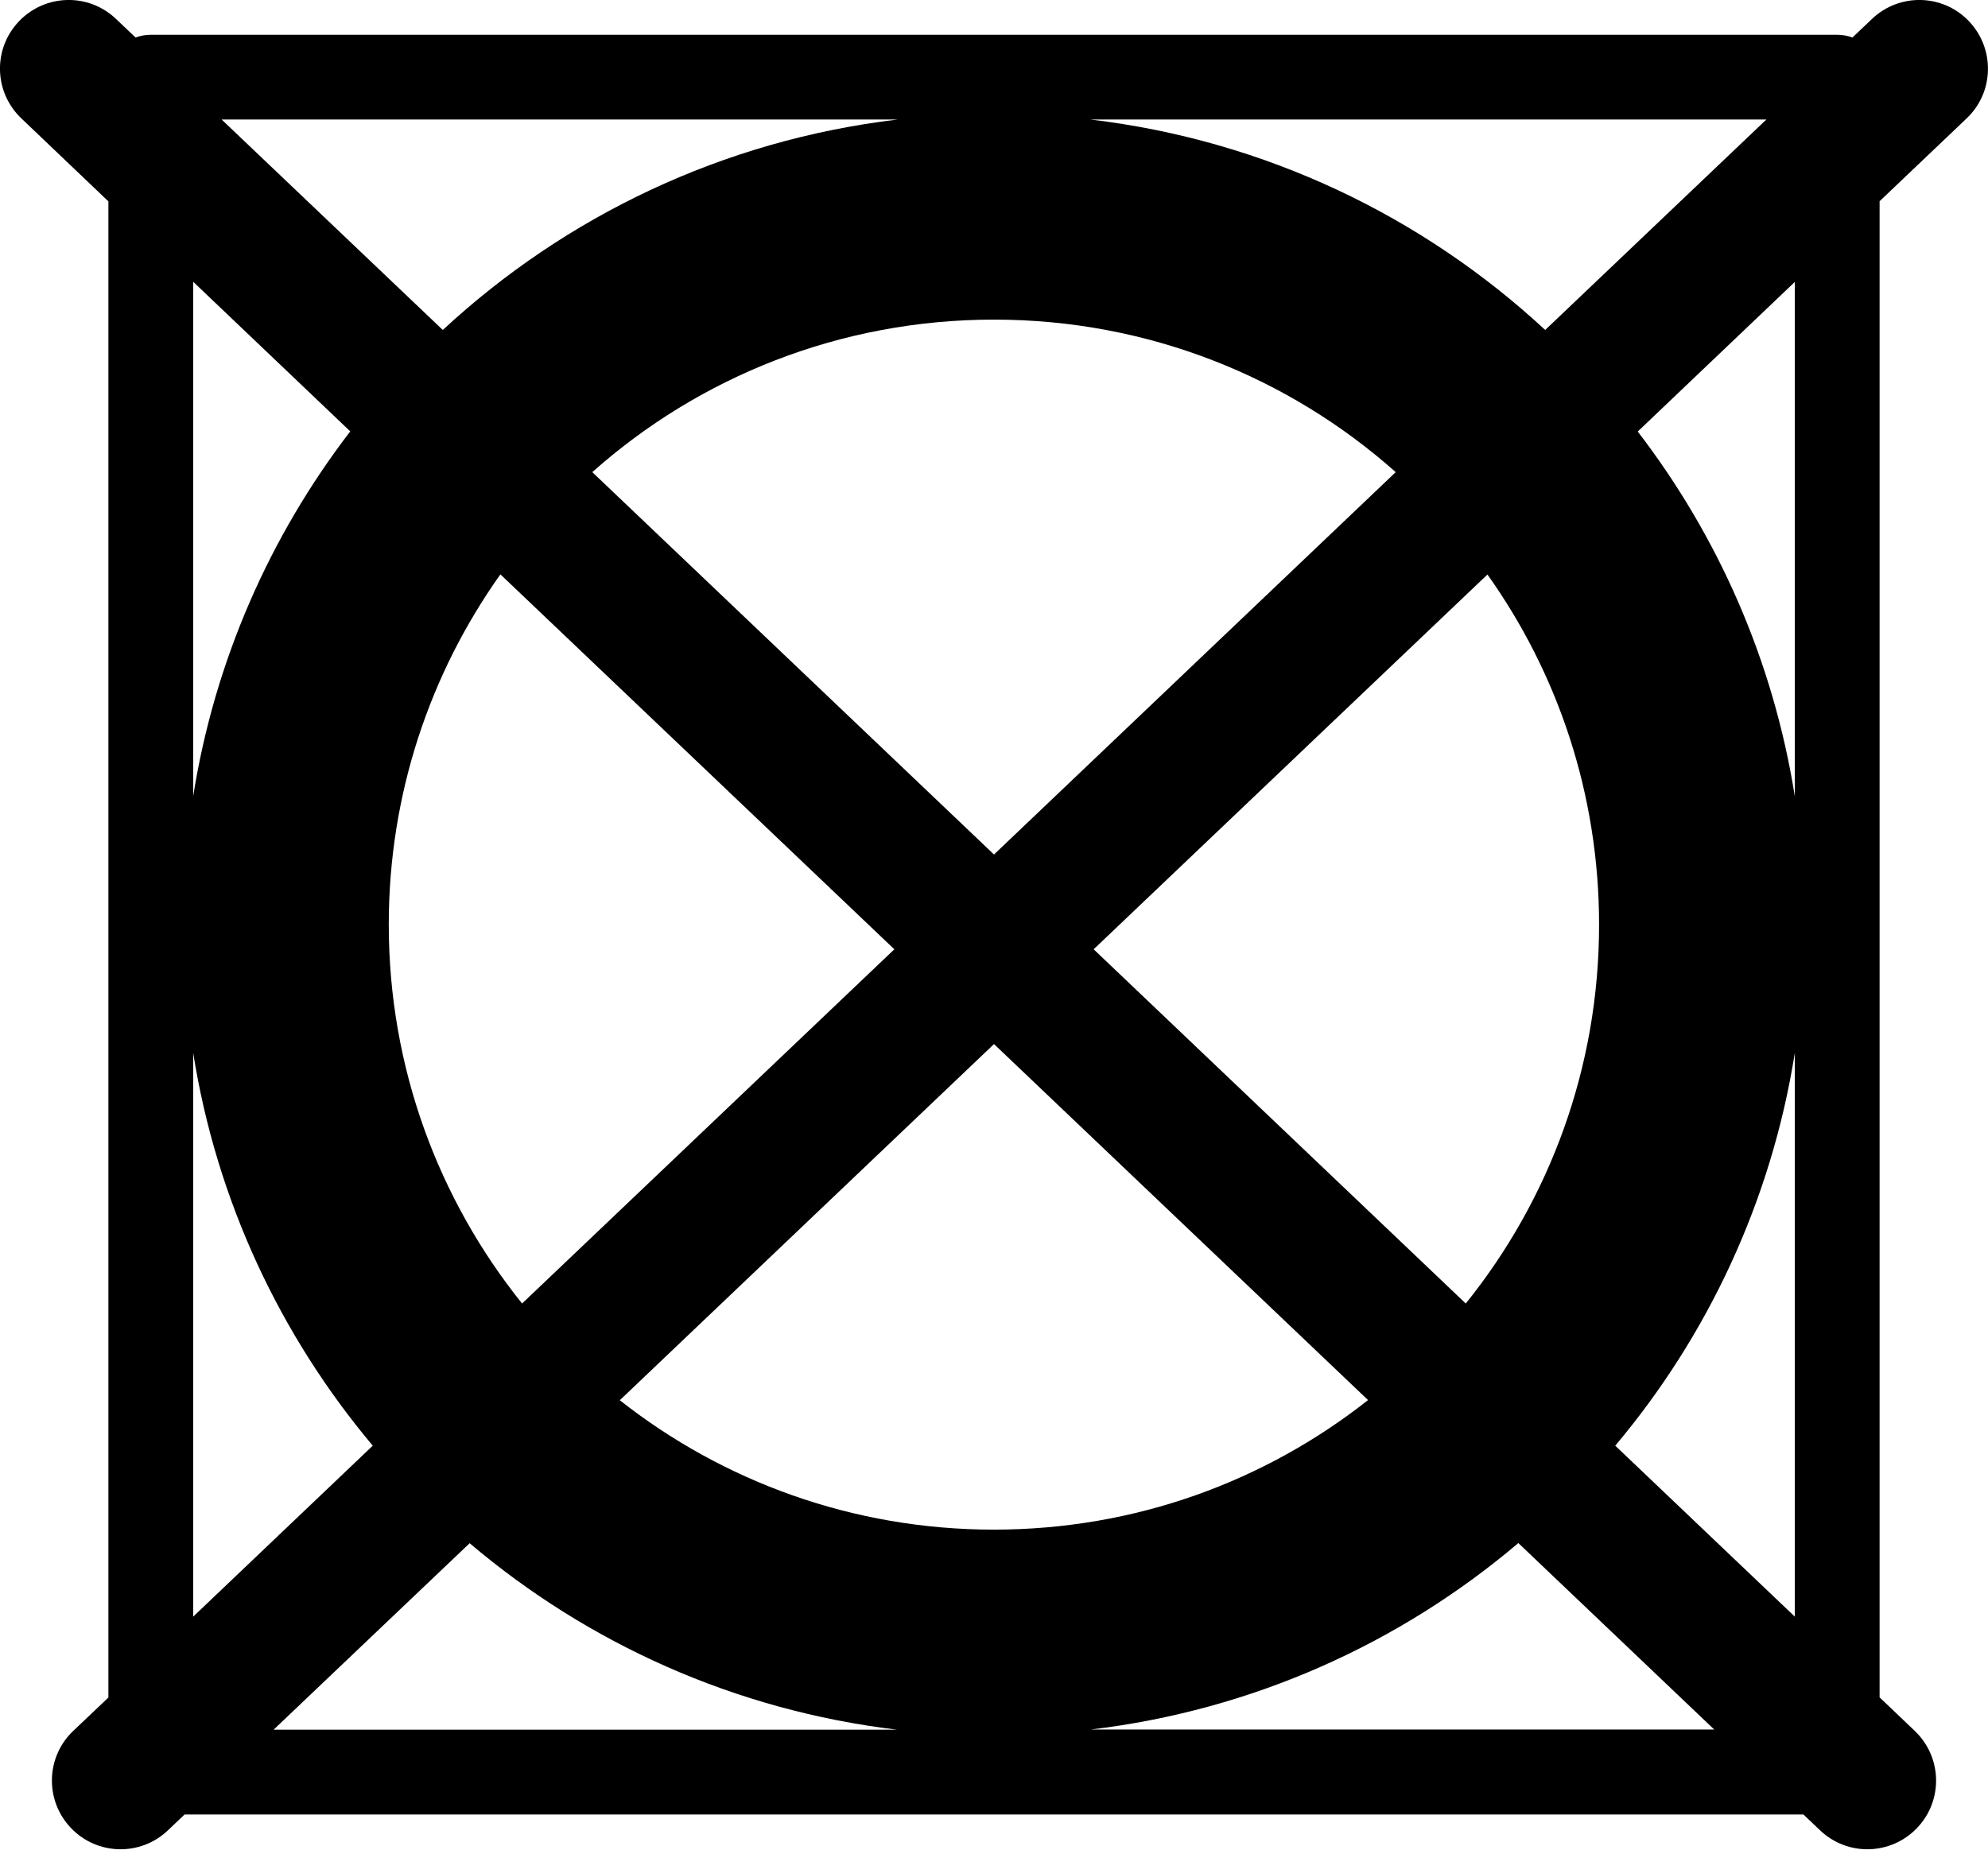
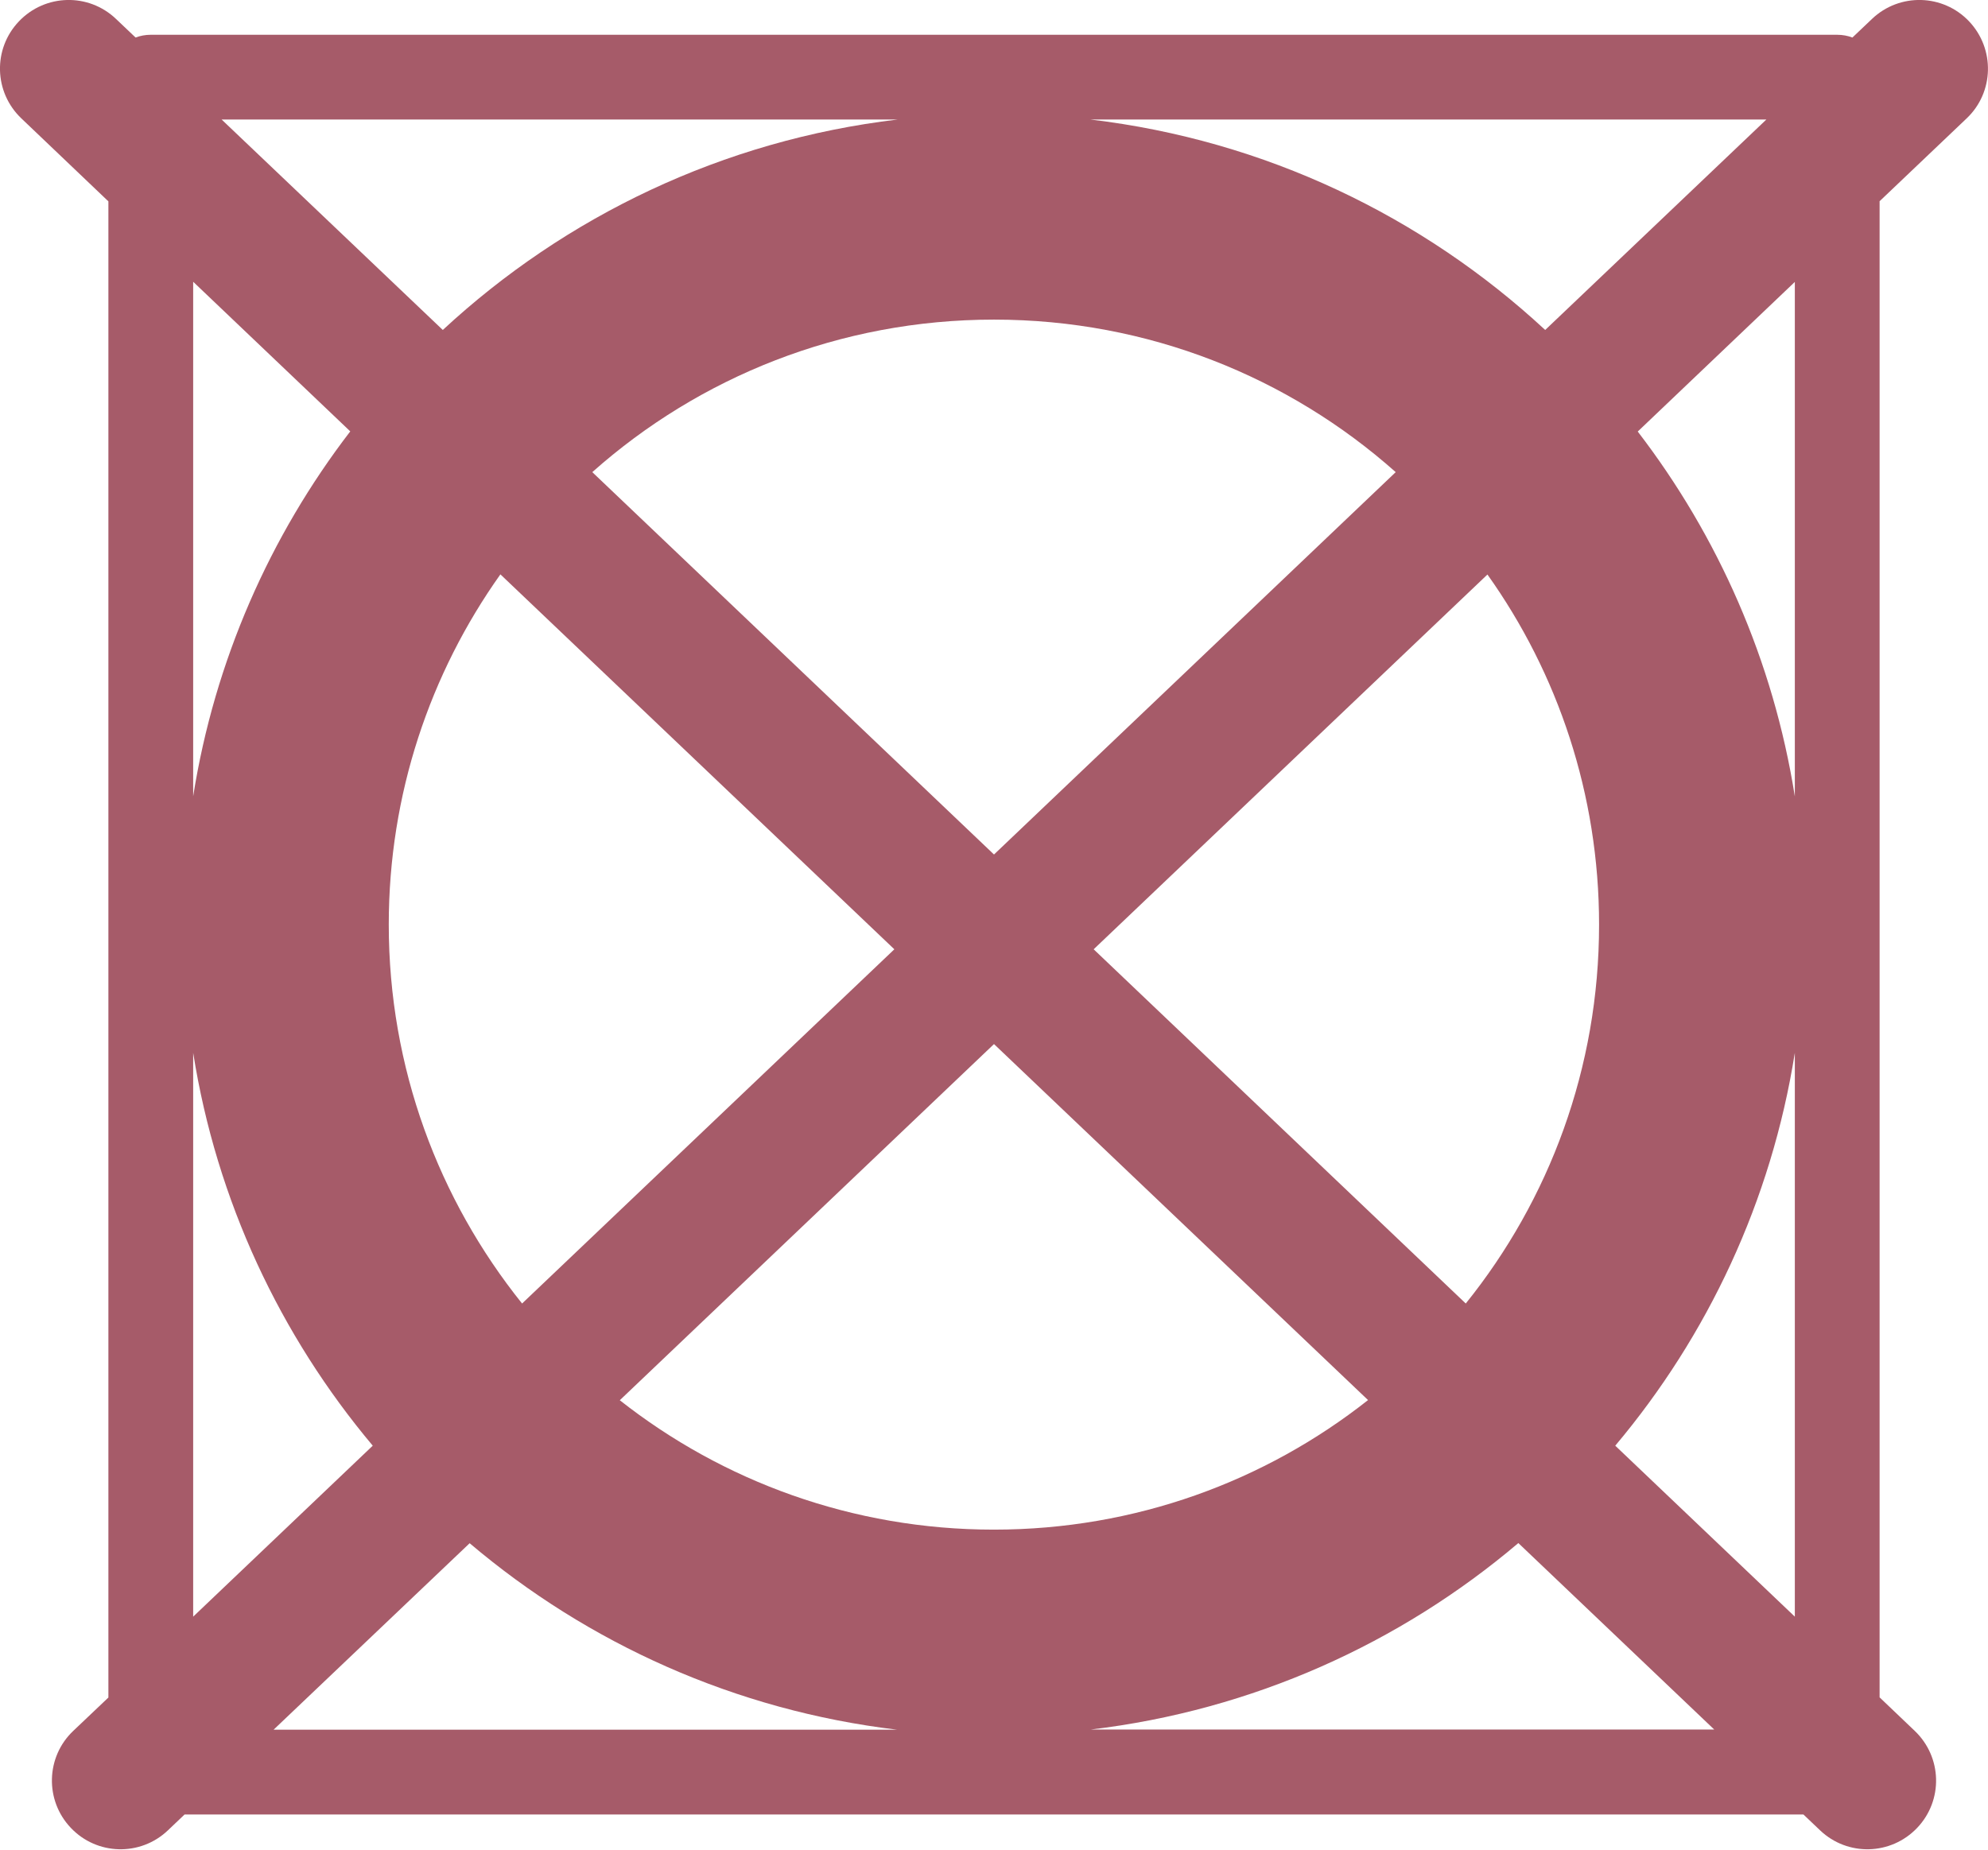
- <svg xmlns="http://www.w3.org/2000/svg" version="1.1" id="Layer_1" x="0px" y="0px" viewBox="0 0 122.88 114.33" style="enable-background:new 0 0 122.88 114.33" xml:space="preserve">
+ <svg xmlns="http://www.w3.org/2000/svg" fill="#a65b69" version="1.1" id="Layer_1" x="0px" y="0px" viewBox="0 0 122.88 114.33" style="enable-background:new 0 0 122.88 114.33" xml:space="preserve">
  <g>
    <path d="M9.31,2.15h104.25c0.33,0,0.65,0.06,0.94,0.17l1.21-1.15c1.7-1.62,4.39-1.55,6,0.15s1.55,4.39-0.15,6l-5.38,5.12v92.5 l2.17,2.07c1.7,1.62,1.77,4.3,0.15,6c-1.62,1.7-4.3,1.77-6,0.15l-1.03-0.98H11.41l-1.03,0.98c-1.7,1.62-4.39,1.55-6-0.15 c-1.62-1.7-1.55-4.39,0.15-6l2.17-2.06v-92.5L1.32,7.32c-1.7-1.62-1.77-4.3-0.15-6s4.3-1.77,6-0.15l1.21,1.15 C8.67,2.21,8.99,2.15,9.31,2.15L9.31,2.15z M105.97,106.94L93.85,95.4c-7.31,6.2-16.42,10.34-26.44,11.53H105.97L105.97,106.94z M84.56,86.56L61.44,64.55L38.31,86.57c6.36,5.01,14.4,8,23.12,8C70.17,94.57,78.2,91.58,84.56,86.56L84.56,86.56z M55.28,58.69 L30.93,35.51c-4.34,6.11-6.9,13.58-6.9,21.65c0,8.87,3.09,17.01,8.24,23.43L55.28,58.69L55.28,58.69z M21.65,26.67l-9.71-9.25 v31.81C13.27,40.84,16.69,33.13,21.65,26.67L21.65,26.67z M13.7,7.39L27.37,20.4c7.57-7.02,17.31-11.73,28.11-13.01H13.7L13.7,7.39 z M36.61,29.19l24.83,23.64l24.83-23.64c-6.6-5.87-15.3-9.43-24.83-9.43C51.91,19.76,43.21,23.32,36.61,29.19L36.61,29.19z M67.6,58.69l23,21.9c5.16-6.41,8.24-14.56,8.24-23.42c0-8.07-2.55-15.54-6.9-21.65L67.6,58.69L67.6,58.69z M99.84,89.38 l11.1,10.57V65.09C109.49,74.25,105.55,82.59,99.84,89.38L99.84,89.38z M11.94,99.95l11.1-10.57c-5.71-6.8-9.65-15.13-11.1-24.29 V99.95L11.94,99.95z M95.51,20.4l13.67-13.01H67.4C78.2,8.67,87.94,13.38,95.51,20.4L95.51,20.4z M110.94,17.43l-9.71,9.25 c4.96,6.46,8.38,14.16,9.71,22.56V17.43L110.94,17.43z M29.03,95.41l-12.12,11.53h38.55C45.45,105.75,36.34,101.61,29.03,95.41 L29.03,95.41z" />
  </g>
</svg>
